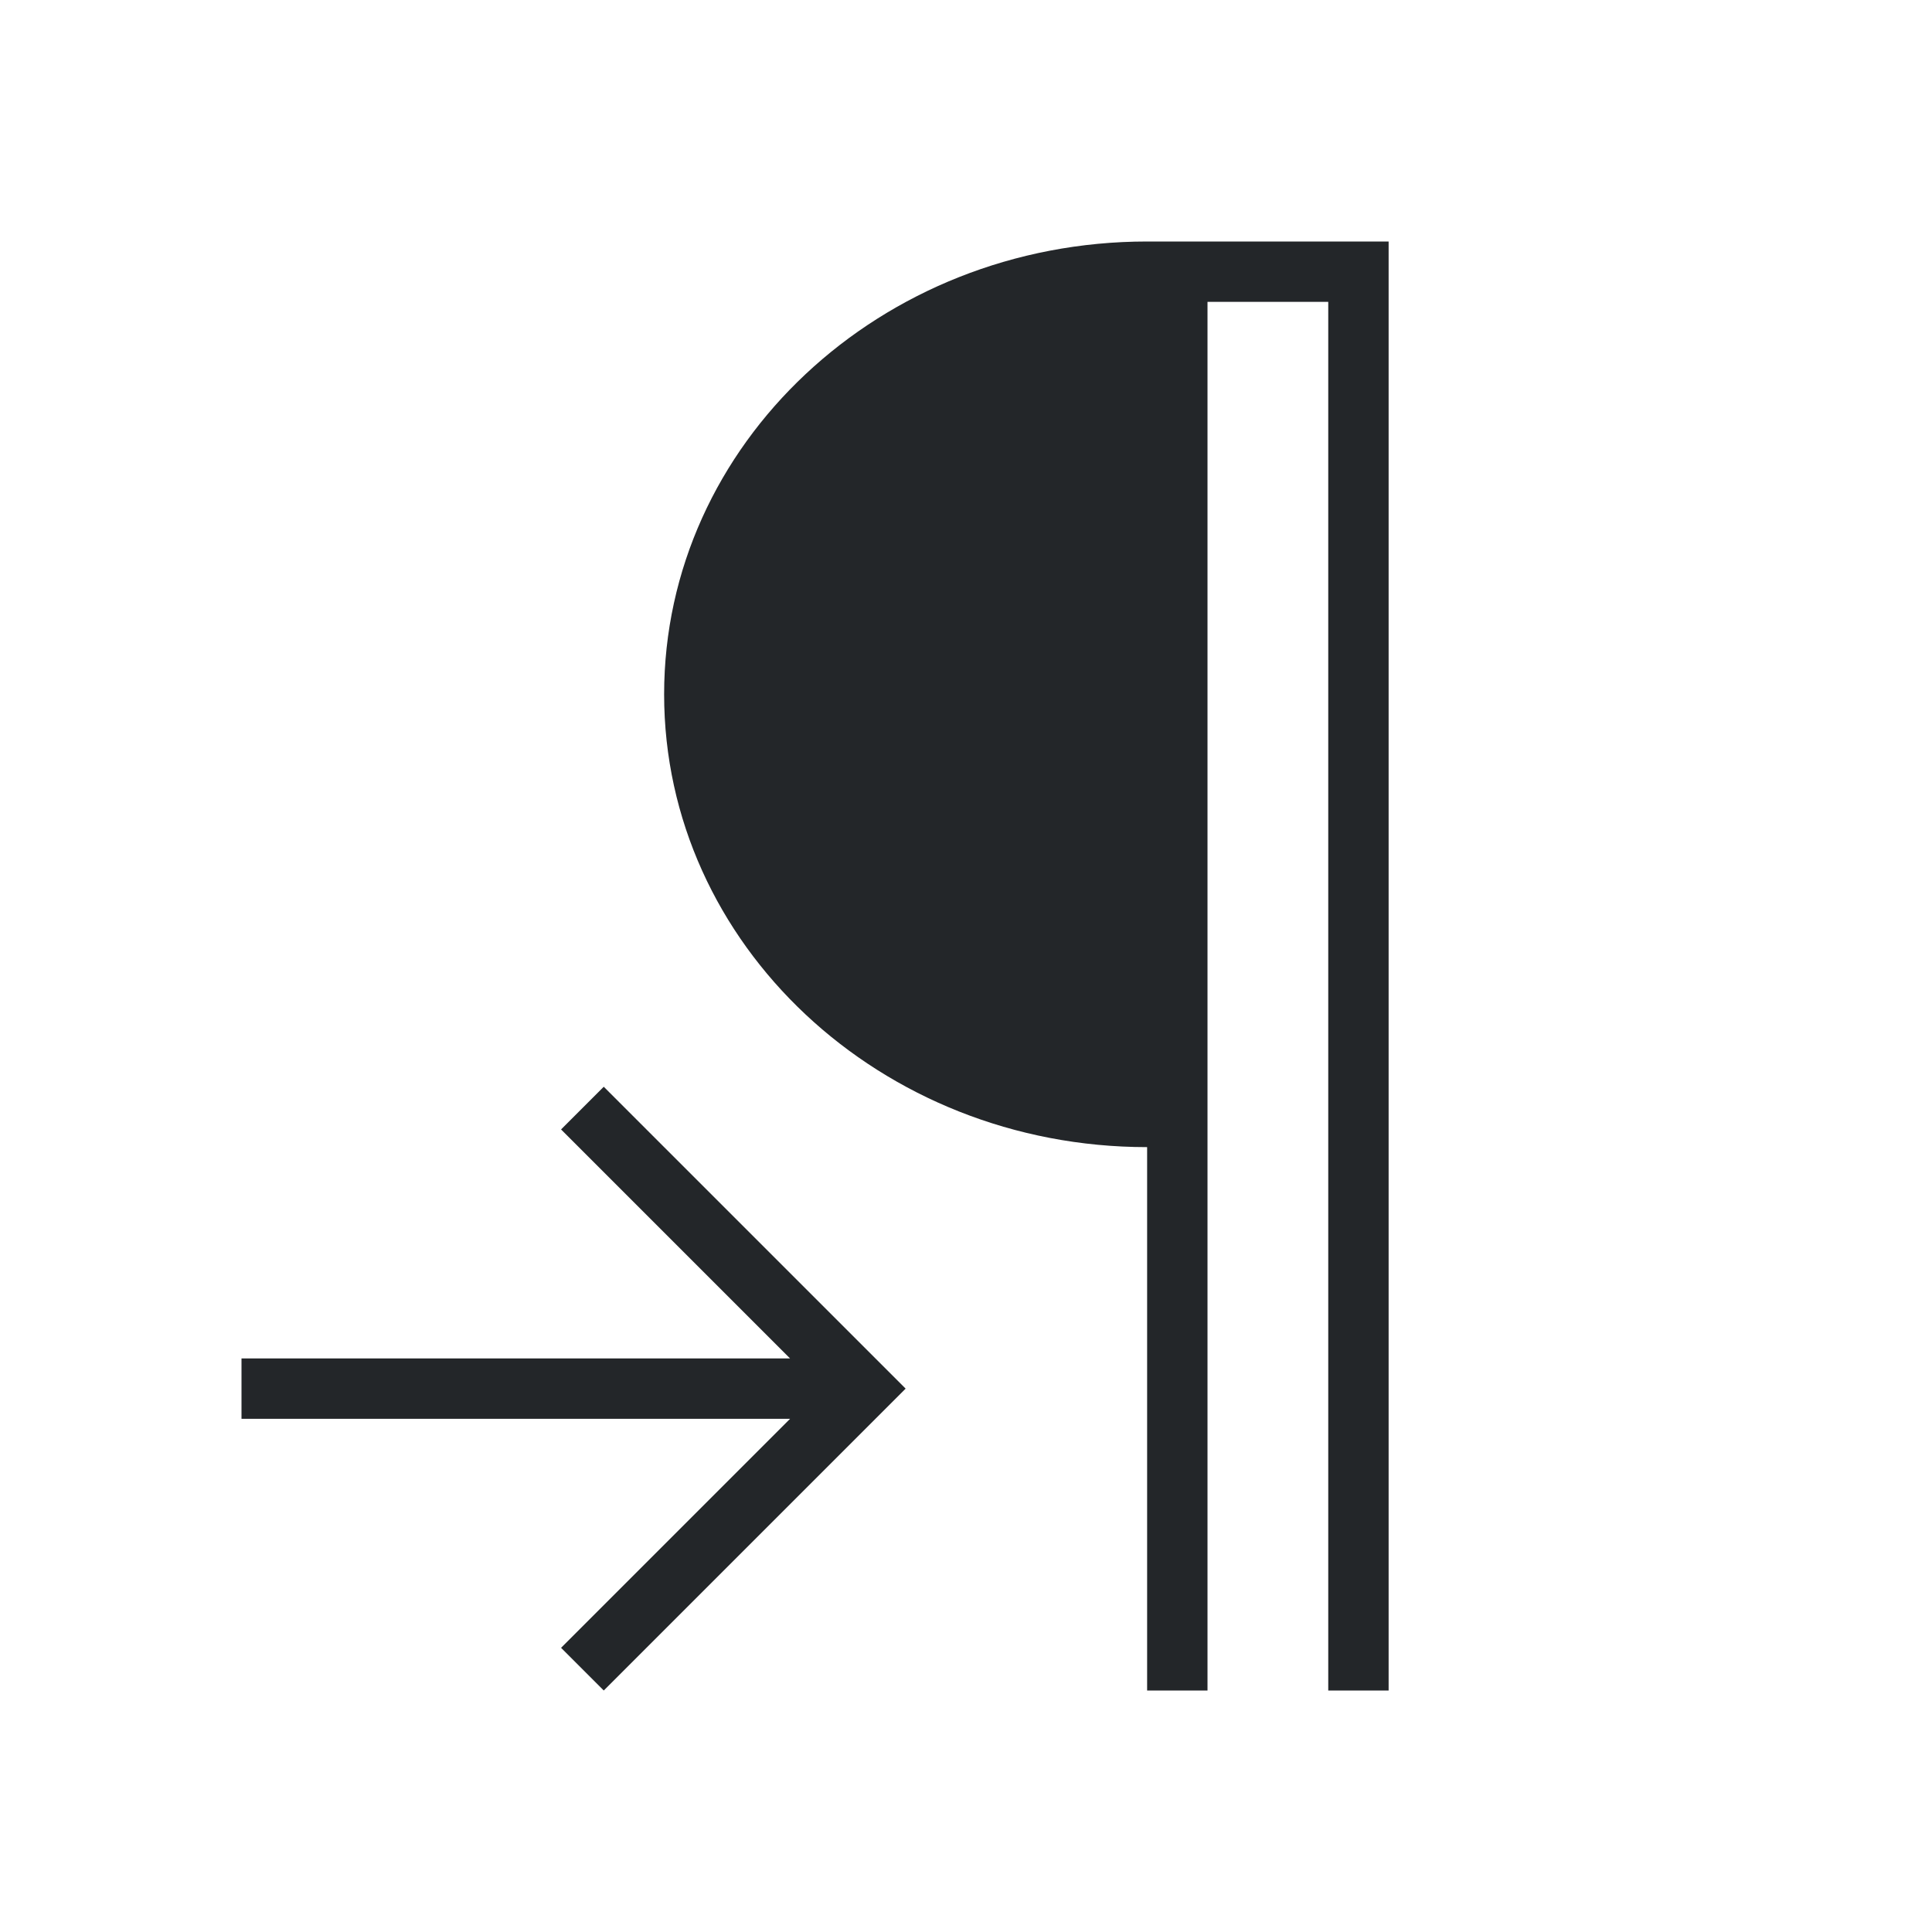
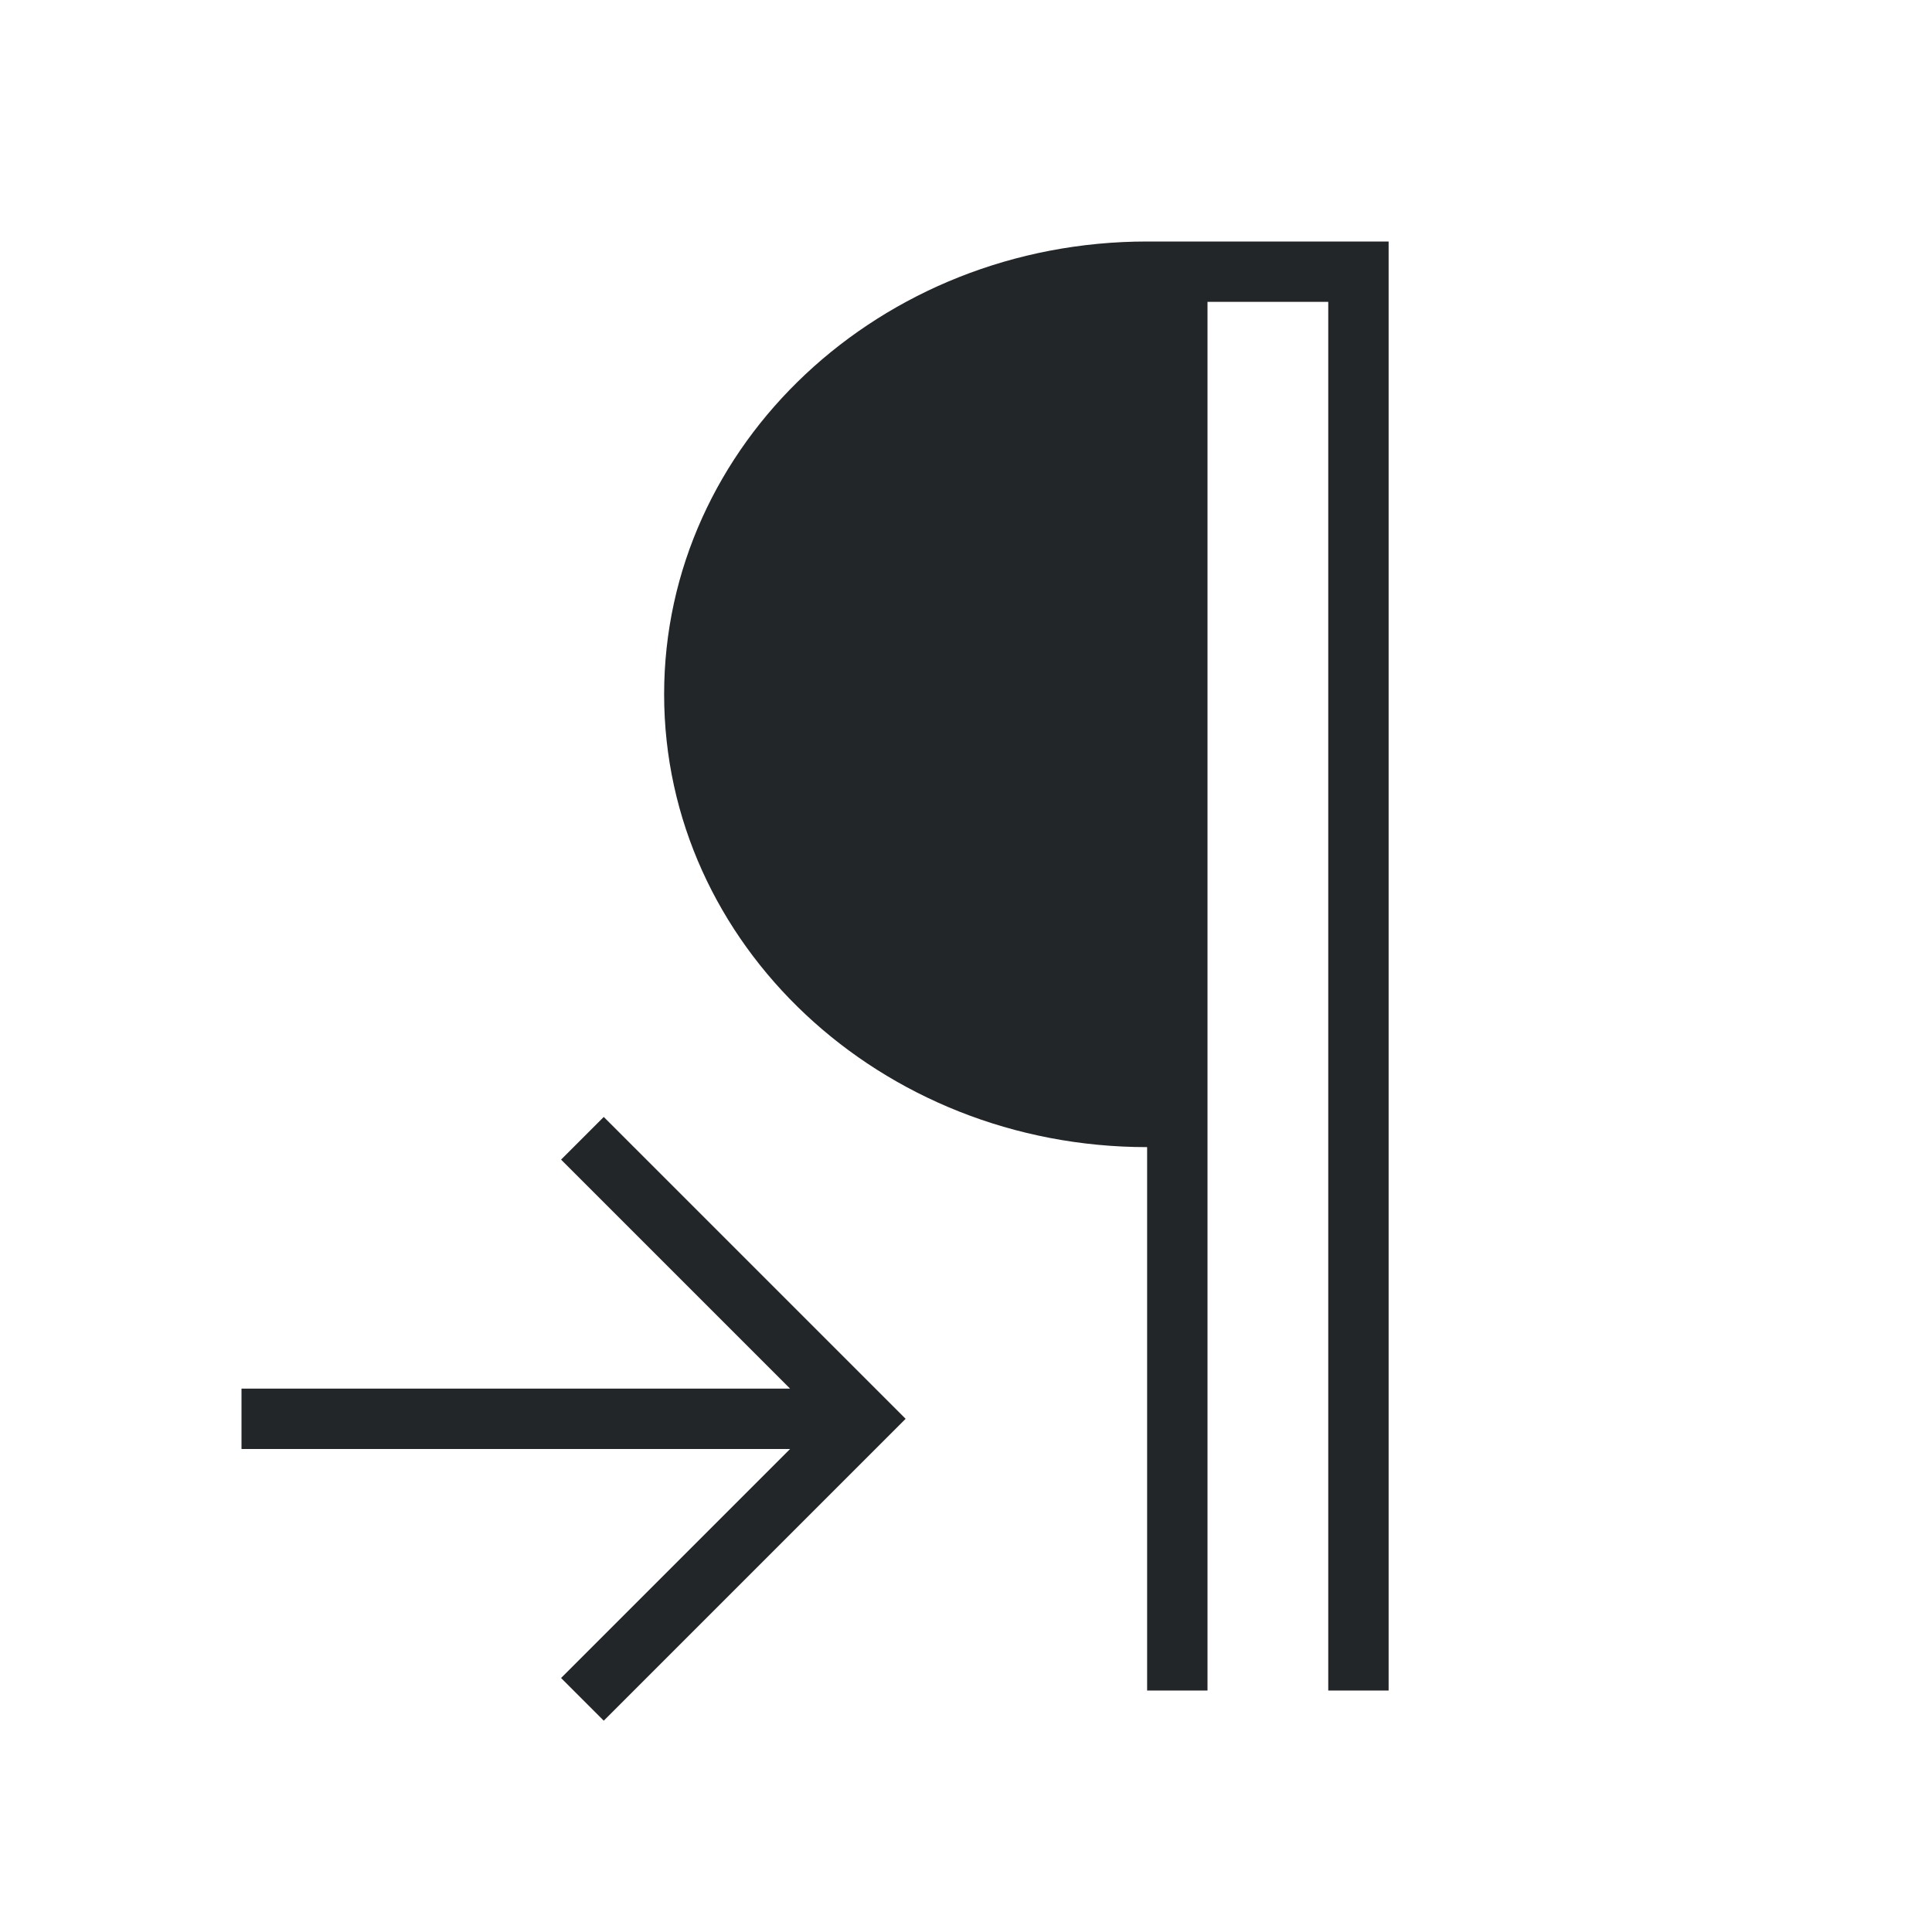
<svg xmlns="http://www.w3.org/2000/svg" viewBox="0 0 32 32">
-   <path d="m19 4a8 7.5 0 0 0 -8 7.5 8 7.5 0 0 0 8 7.5v9h1v-23h2v23h1v-24h-1-2zm-9 14-.707.707 3.793 3.793h-9.086v1h9.086l-3.793 3.793.707.707 4-4 1-1-1-1z" fill="#232629" />
+   <path d="m19 4c-4.418 0-8 3.358-8 7.5 0 4.142 3.582 7.5 8 7.5v9h1v-23h2v23h1v-24h-1-2zm-9 14.5-.707.707 3.793 3.793h-9.086v1h9.086l-3.793 3.793.707.707 4-4 1-1-1-1z" fill="#232629" />
</svg>
